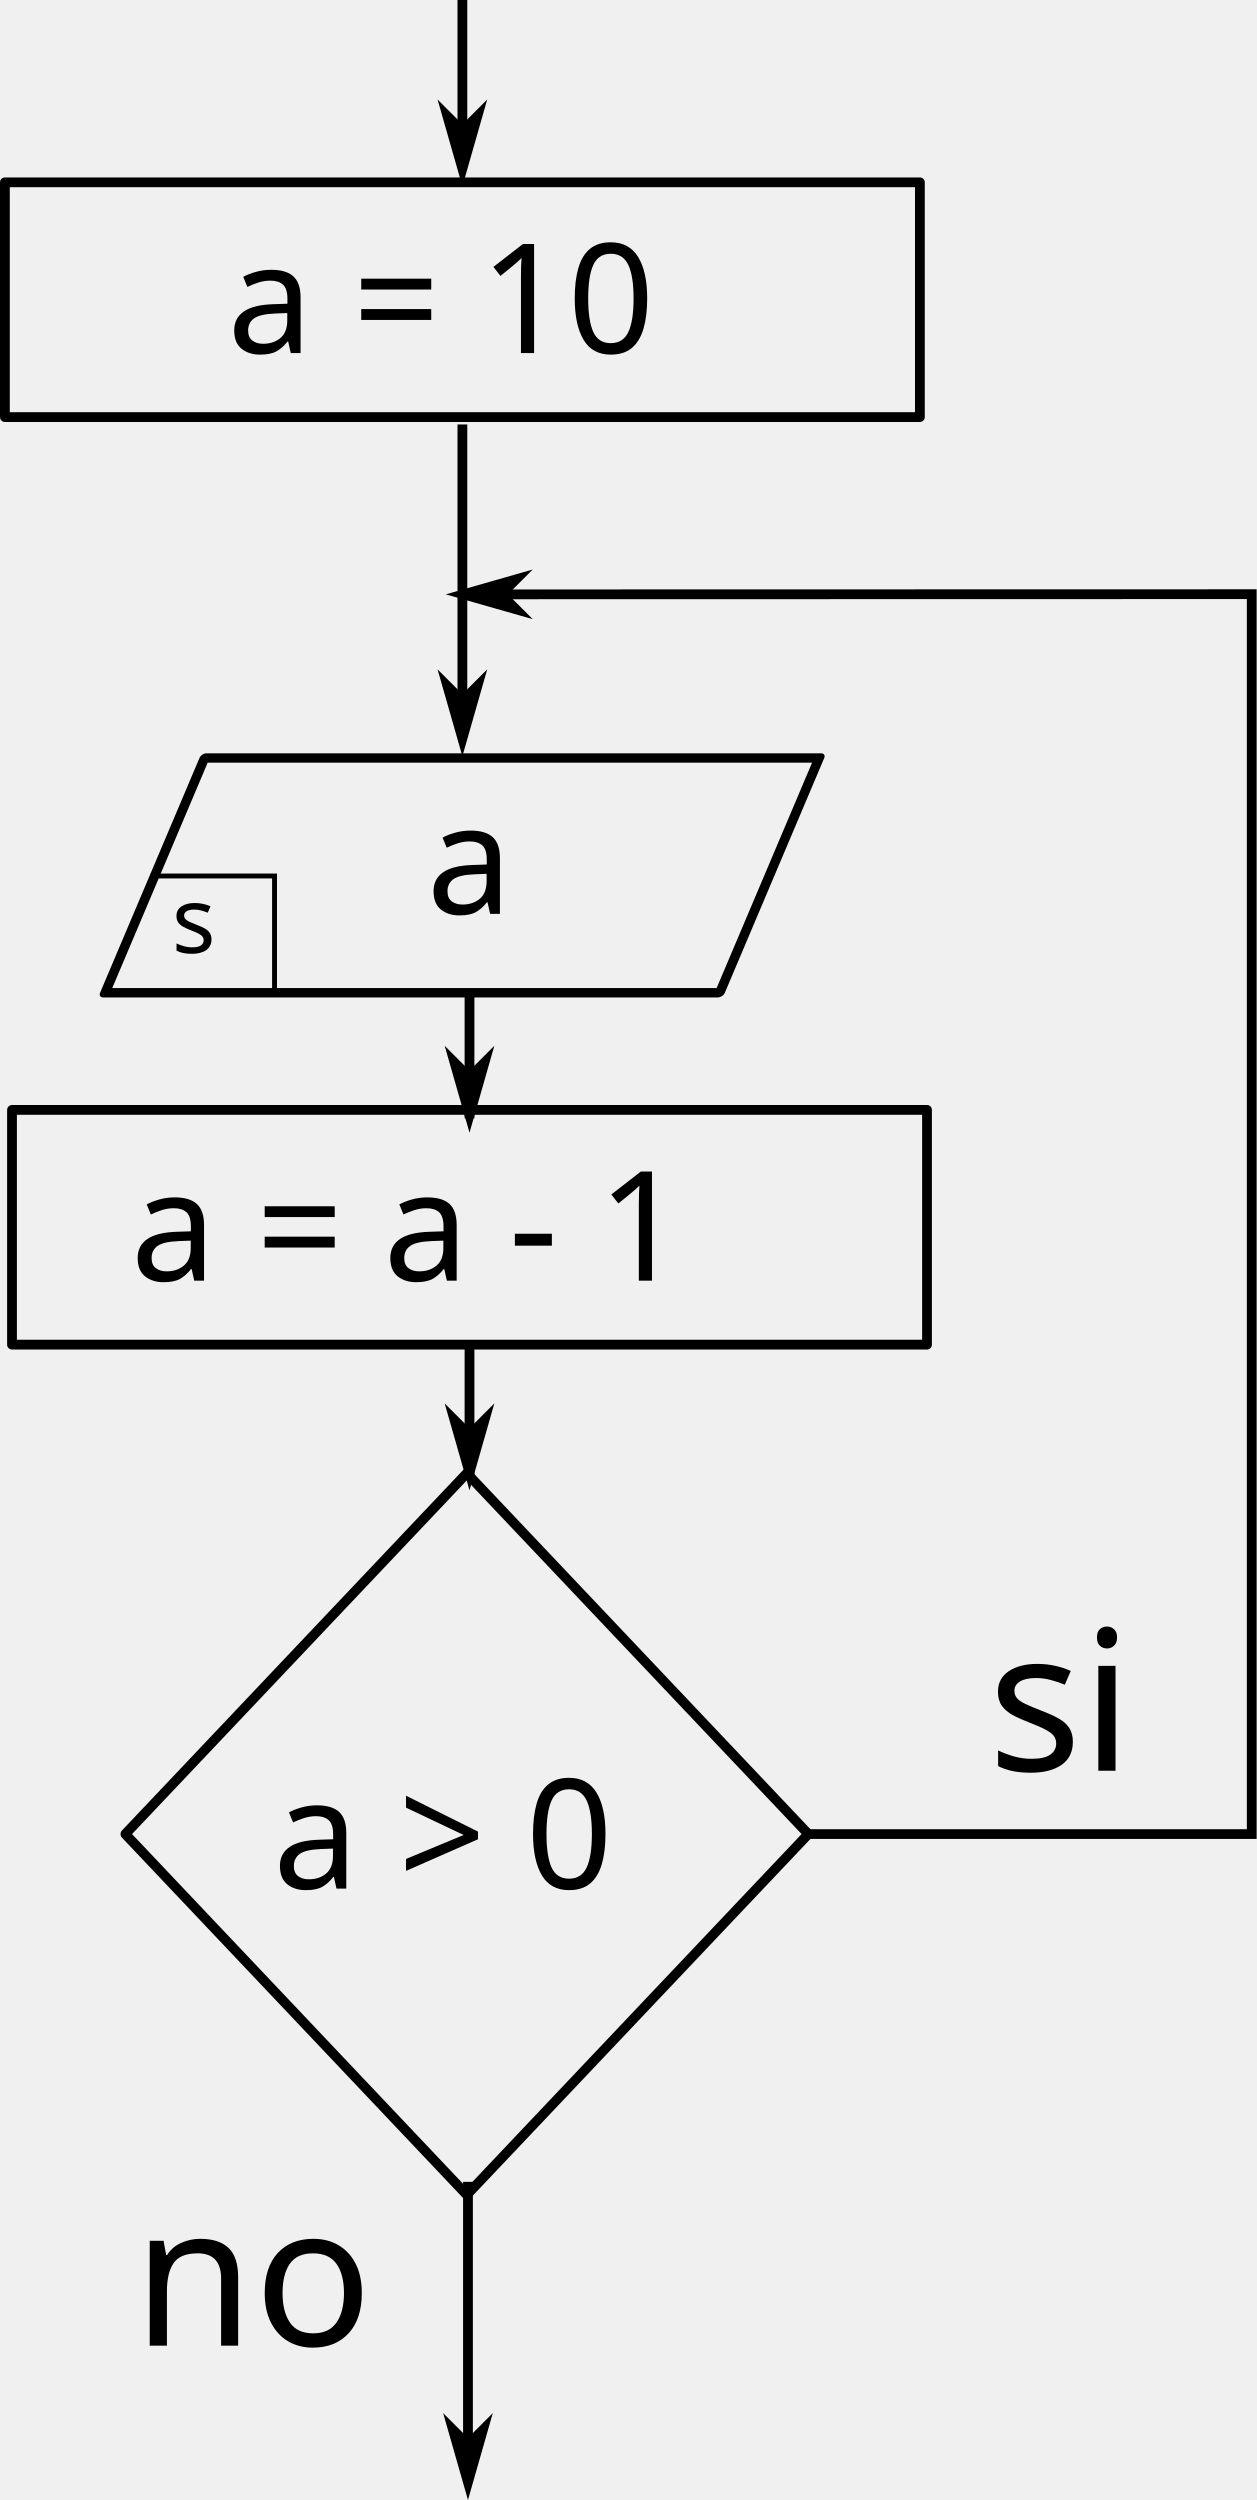
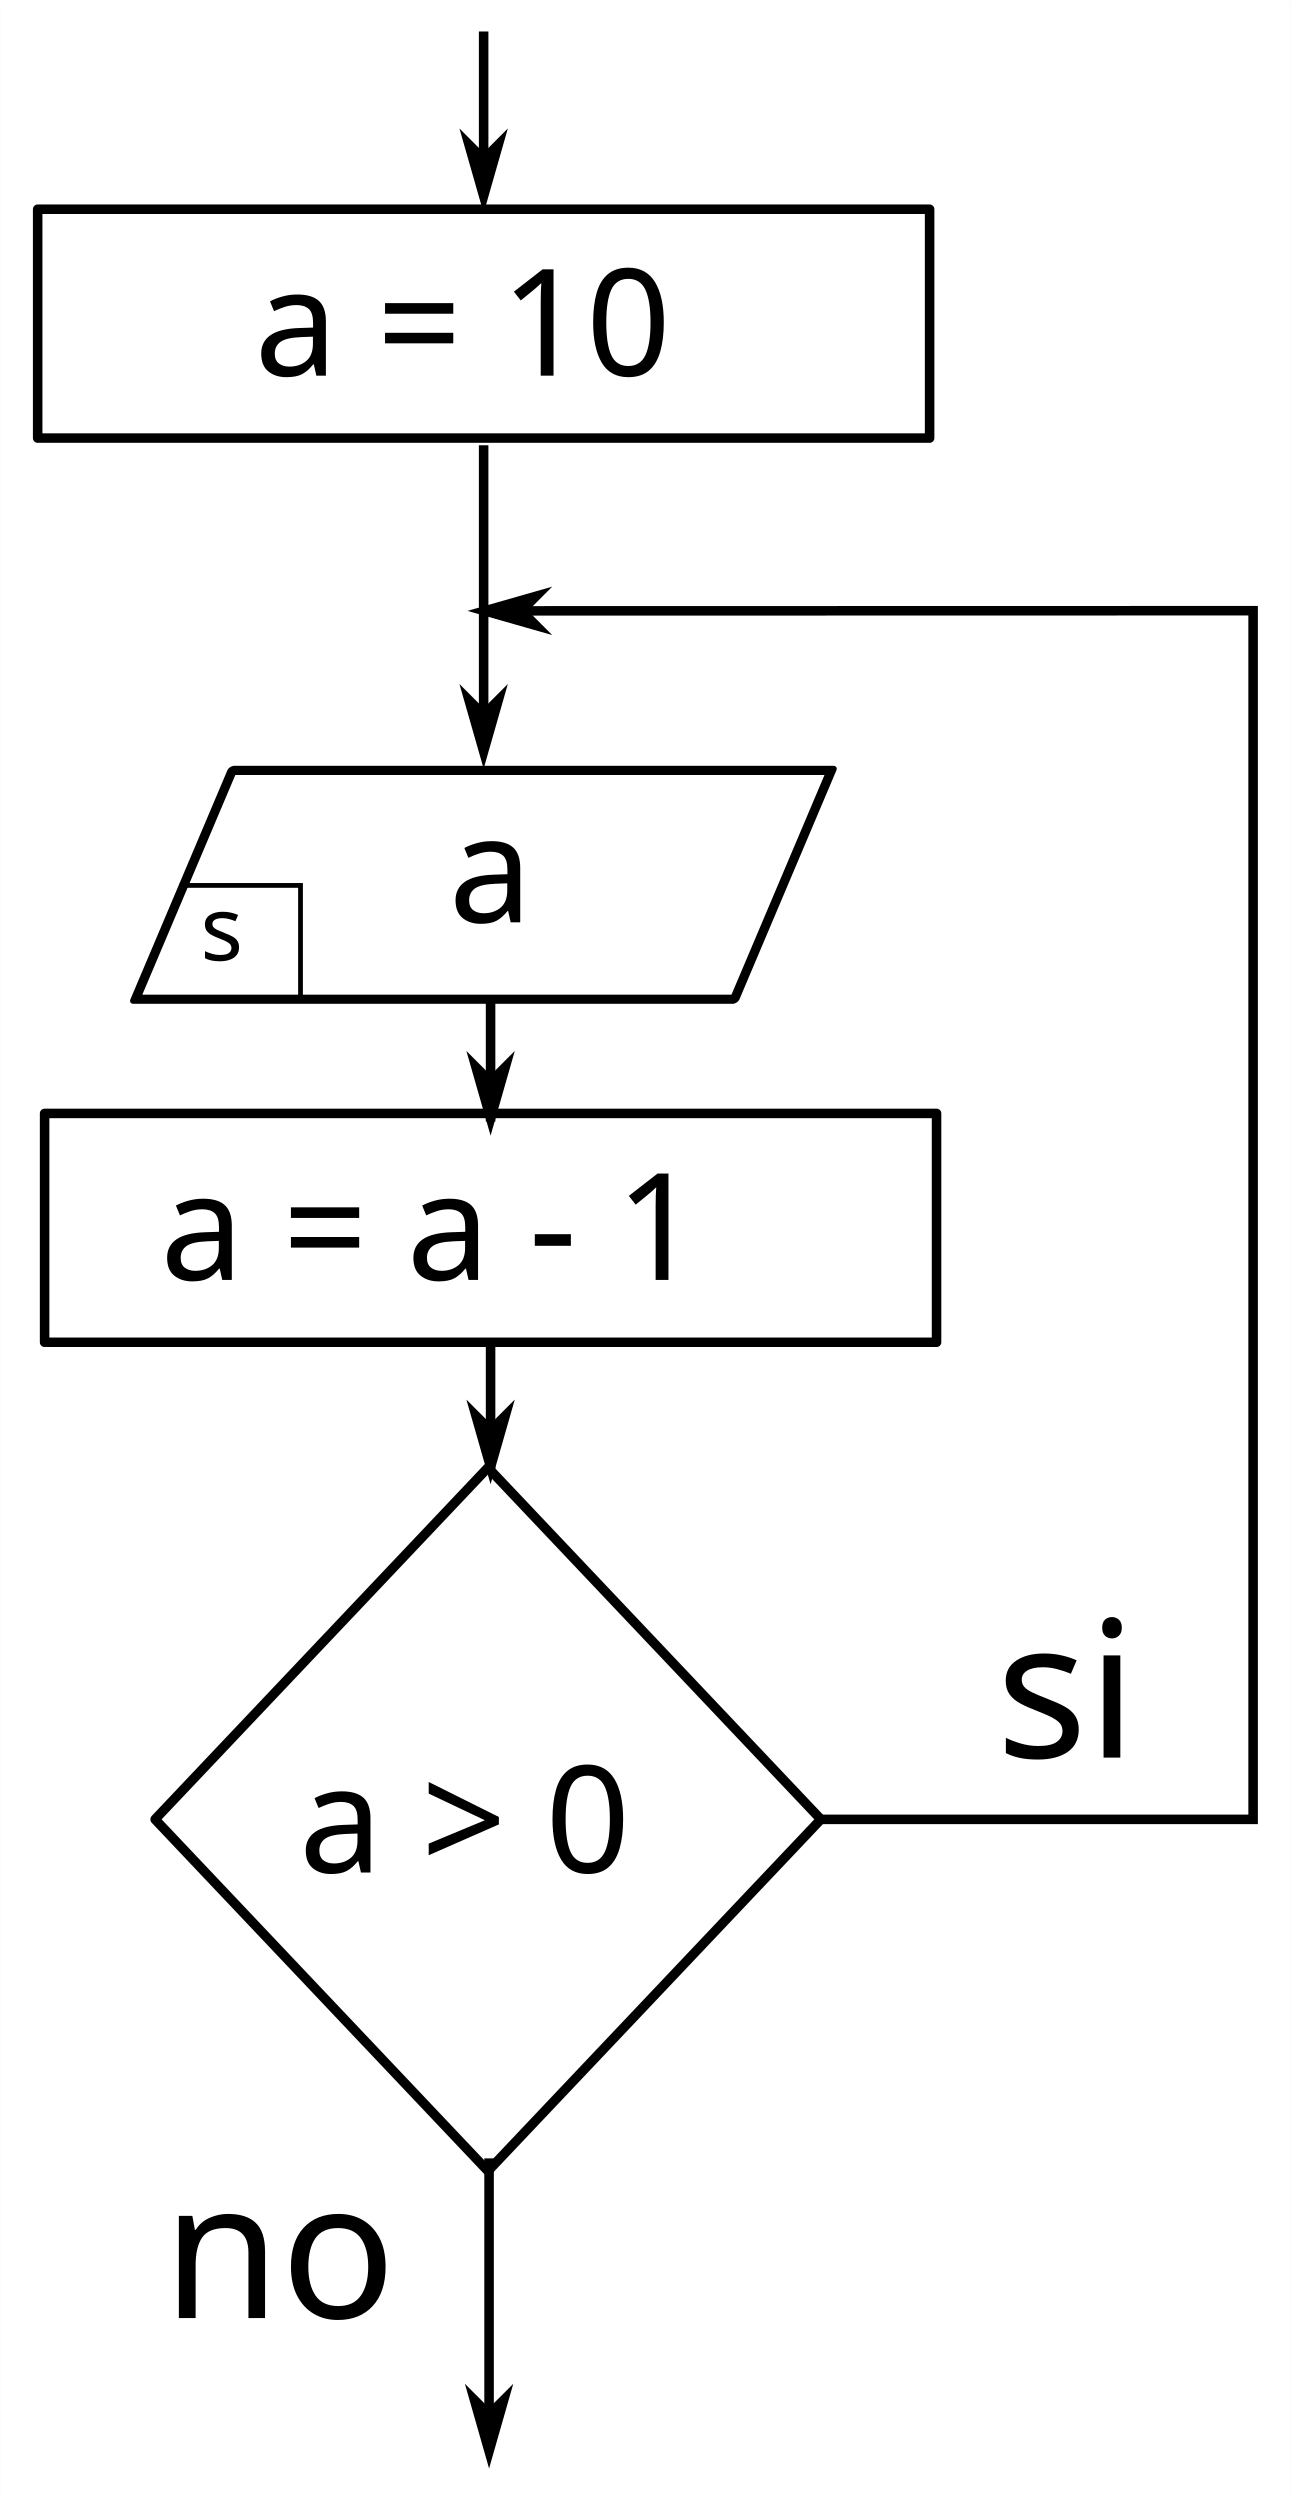
- <svg xmlns="http://www.w3.org/2000/svg" width="72.516mm" height="144.266mm" viewBox="0 0 256.945 511.18" id="svg2" version="1.1">
+ <svg xmlns="http://www.w3.org/2000/svg" width="76.411mm" height="147.994mm" viewBox="0 0 270.748 524.389" id="svg2" version="1.1">
  <defs id="defs4">
    <marker style="overflow:visible" id="marker4615" refX="0" refY="0" orient="auto">
      <path transform="matrix(-0.4,0,0,-0.4,-4,0)" style="fill:#000000;fill-opacity:1;fill-rule:evenodd;stroke:#000000;stroke-width:1pt;stroke-opacity:1" d="M 0,0 5,-5 -12.5,0 5,5 Z" id="path4617" />
    </marker>
    <marker orient="auto" refY="0" refX="0" id="marker4517" style="overflow:visible">
      <path id="path4519" d="M 0,0 5,-5 -12.5,0 5,5 Z" style="fill:#000000;fill-opacity:1;fill-rule:evenodd;stroke:#000000;stroke-width:1pt;stroke-opacity:1" transform="matrix(-0.4,0,0,-0.4,-4,0)" />
    </marker>
    <marker style="overflow:visible" id="marker4477" refX="0" refY="0" orient="auto">
      <path transform="matrix(-0.4,0,0,-0.4,-4,0)" style="fill:#000000;fill-opacity:1;fill-rule:evenodd;stroke:#000000;stroke-width:1pt;stroke-opacity:1" d="M 0,0 5,-5 -12.5,0 5,5 Z" id="path4479" />
    </marker>
    <marker orient="auto" refY="0" refX="0" id="Arrow1Mend" style="overflow:visible">
      <path id="path4165" d="M 0,0 5,-5 -12.5,0 5,5 Z" style="fill:#000000;fill-opacity:1;fill-rule:evenodd;stroke:#000000;stroke-width:1pt;stroke-opacity:1" transform="matrix(-0.4,0,0,-0.4,-4,0)" />
    </marker>
  </defs>
-   <g id="layer1" transform="translate(-144.9825,-271.7938)">
+   <g id="layer1" transform="translate(-138.0809,-265.1889)">
+     <rect style="fill:#ffffff;stroke:#ffffff;stroke-width:0.094;stroke-linecap:round;stop-color:#000000" id="rect746" width="270.654" height="524.295" x="138.128" y="265.236" />
    <path style="fill:none;fill-rule:evenodd;stroke:#000000;stroke-width:2;stroke-linecap:butt;stroke-linejoin:miter;stroke-miterlimit:4;stroke-dasharray:none;stroke-opacity:1;marker-end:url(#marker4477)" d="m 239.527,358.585 v 63.904" id="path4138" />
    <rect style="color:#000000;clip-rule:nonzero;display:inline;overflow:visible;visibility:visible;opacity:1;isolation:auto;mix-blend-mode:normal;color-interpolation:sRGB;color-interpolation-filters:linearRGB;solid-color:#000000;solid-opacity:1;fill:none;fill-opacity:1;fill-rule:nonzero;stroke:#000000;stroke-width:2;stroke-linecap:square;stroke-linejoin:round;stroke-miterlimit:4;stroke-dasharray:none;stroke-dashoffset:0;stroke-opacity:1;marker:none;marker-start:none;marker-mid:none;color-rendering:auto;image-rendering:auto;shape-rendering:auto;text-rendering:auto;enable-background:accumulate" id="rect4146" width="187.09" height="48" x="147.437" y="498.737" />
    <path style="fill:none;fill-rule:evenodd;stroke:#000000;stroke-width:2;stroke-linecap:square;stroke-linejoin:miter;stroke-miterlimit:4;stroke-dasharray:none;stroke-opacity:1;marker-end:url(#Arrow1Mend)" d="m 310.26,646.808 90.667,2e-5 V 393.287 l -160.846,0.037" id="path4150" />
    <text id="text4567" y="533.655" x="171.698" style="font-style:normal;font-variant:normal;font-weight:500;font-stretch:normal;font-size:31.25px;line-height:0%;font-family:'CMU Typewriter Text Variable Width';-inkscape-font-specification:'CMU Typewriter Text Variable Width, Medium';font-variant-ligatures:normal;font-variant-caps:normal;font-variant-numeric:normal;font-feature-settings:normal;text-align:start;letter-spacing:0px;word-spacing:0px;writing-mode:lr-tb;text-anchor:start;fill:#000000;fill-opacity:1;stroke:none;stroke-width:1px;stroke-linecap:butt;stroke-linejoin:miter;stroke-opacity:1" xml:space="preserve">
      <tspan y="533.655" x="171.698" style="font-style:normal;font-variant:normal;font-weight:500;font-stretch:normal;font-size:31.25px;line-height:1.25;font-family:'CMU Typewriter Text Variable Width';-inkscape-font-specification:'CMU Typewriter Text Variable Width, Medium';font-variant-ligatures:normal;font-variant-caps:normal;font-variant-numeric:normal;font-feature-settings:normal;text-align:start;writing-mode:lr-tb;text-anchor:start" id="tspan1939">a = a - 1</tspan>
    </text>
    <text xml:space="preserve" style="font-style:normal;font-weight:normal;line-height:0%;font-family:sans-serif;letter-spacing:0px;word-spacing:0px;fill:#000000;fill-opacity:1;stroke:none;stroke-width:1px;stroke-linecap:butt;stroke-linejoin:miter;stroke-opacity:1" x="346.992" y="633.863" id="text6080">
      <tspan id="tspan6082" x="346.992" y="633.863" style="font-size:40px;line-height:1.25;font-family:sans-serif">si</tspan>
    </text>
    <rect style="color:#000000;clip-rule:nonzero;display:inline;overflow:visible;visibility:visible;opacity:1;isolation:auto;mix-blend-mode:normal;color-interpolation:sRGB;color-interpolation-filters:linearRGB;solid-color:#000000;solid-opacity:1;fill:none;fill-opacity:1;fill-rule:nonzero;stroke:#000000;stroke-width:2.002;stroke-linecap:square;stroke-linejoin:round;stroke-miterlimit:4;stroke-dasharray:none;stroke-dashoffset:0;stroke-opacity:1;marker:none;marker-start:none;marker-mid:none;color-rendering:auto;image-rendering:auto;shape-rendering:auto;text-rendering:auto;enable-background:accumulate" id="rect3336" width="101.582" height="101.582" x="-321.212" y="569.389" transform="matrix(0.68742,-0.7262601,0.68742,0.7262601,0,0)" />
    <path id="path4140" d="m 240.668,717.92 v 61.112" style="fill:none;fill-rule:evenodd;stroke:#000000;stroke-width:2;stroke-linecap:butt;stroke-linejoin:miter;stroke-miterlimit:4;stroke-dasharray:none;stroke-opacity:1;marker-end:url(#marker4517)" />
    <text xml:space="preserve" style="font-style:normal;font-variant:normal;font-weight:500;font-stretch:normal;font-size:31.25px;line-height:0%;font-family:'CMU Typewriter Text Variable Width';-inkscape-font-specification:'CMU Typewriter Text Variable Width, Medium';font-variant-ligatures:normal;font-variant-caps:normal;font-variant-numeric:normal;font-feature-settings:normal;text-align:start;letter-spacing:0px;word-spacing:0px;writing-mode:lr-tb;text-anchor:start;fill:#000000;fill-opacity:1;stroke:none;stroke-width:1px;stroke-linecap:butt;stroke-linejoin:miter;stroke-opacity:1" x="200.787" y="657.963" id="text4563">
      <tspan id="tspan4565" x="200.787" y="657.963" style="font-style:normal;font-variant:normal;font-weight:500;font-stretch:normal;font-size:31.25px;line-height:1.25;font-family:'CMU Typewriter Text Variable Width';-inkscape-font-specification:'CMU Typewriter Text Variable Width, Medium';font-variant-ligatures:normal;font-variant-caps:normal;font-variant-numeric:normal;font-feature-settings:normal;text-align:start;writing-mode:lr-tb;text-anchor:start">a &gt; 0</tspan>
    </text>
    <text id="text6084" y="751.414" x="172.192" style="font-style:normal;font-weight:normal;line-height:0%;font-family:sans-serif;letter-spacing:0px;word-spacing:0px;fill:#000000;fill-opacity:1;stroke:none;stroke-width:1px;stroke-linecap:butt;stroke-linejoin:miter;stroke-opacity:1" xml:space="preserve">
      <tspan y="751.414" x="172.192" id="tspan6086" style="font-size:40px;line-height:1.25;font-family:sans-serif">no</tspan>
    </text>
    <rect style="color:#000000;clip-rule:nonzero;display:inline;overflow:visible;visibility:visible;opacity:1;isolation:auto;mix-blend-mode:normal;color-interpolation:sRGB;color-interpolation-filters:linearRGB;solid-color:#000000;solid-opacity:1;fill:none;fill-opacity:1;fill-rule:nonzero;stroke:#000000;stroke-width:2;stroke-linecap:square;stroke-linejoin:round;stroke-miterlimit:4;stroke-dasharray:none;stroke-dashoffset:0;stroke-opacity:1;marker:none;marker-start:none;marker-mid:none;color-rendering:auto;image-rendering:auto;shape-rendering:auto;text-rendering:auto;enable-background:accumulate" id="rect4146-3" width="187.09" height="48" x="145.982" y="309.076" />
    <text id="text4567-7" y="343.994" x="191.437" style="font-style:normal;font-variant:normal;font-weight:500;font-stretch:normal;font-size:31.25px;line-height:0%;font-family:'CMU Typewriter Text Variable Width';-inkscape-font-specification:'CMU Typewriter Text Variable Width, Medium';font-variant-ligatures:normal;font-variant-caps:normal;font-variant-numeric:normal;font-feature-settings:normal;text-align:start;letter-spacing:0px;word-spacing:0px;writing-mode:lr-tb;text-anchor:start;fill:#000000;fill-opacity:1;stroke:none;stroke-width:1px;stroke-linecap:butt;stroke-linejoin:miter;stroke-opacity:1" xml:space="preserve">
      <tspan y="343.994" x="191.437" style="font-style:normal;font-variant:normal;font-weight:500;font-stretch:normal;font-size:31.25px;line-height:1.25;font-family:'CMU Typewriter Text Variable Width';-inkscape-font-specification:'CMU Typewriter Text Variable Width, Medium';font-variant-ligatures:normal;font-variant-caps:normal;font-variant-numeric:normal;font-feature-settings:normal;text-align:start;writing-mode:lr-tb;text-anchor:start;stroke-width:1px" id="tspan1939-5">a = 10</tspan>
    </text>
    <path id="path162" d="m 239.527,271.794 v 34.174" style="fill:none;fill-rule:evenodd;stroke:#000000;stroke-width:2;stroke-linecap:butt;stroke-linejoin:miter;stroke-miterlimit:4;stroke-dasharray:none;stroke-opacity:1;marker-end:url(#marker4477)" />
    <rect style="color:#000000;clip-rule:nonzero;display:inline;overflow:visible;visibility:visible;opacity:1;isolation:auto;mix-blend-mode:normal;color-interpolation:sRGB;color-interpolation-filters:linearRGB;solid-color:#000000;solid-opacity:1;fill:none;fill-opacity:1;fill-rule:nonzero;stroke:#000000;stroke-width:2.084;stroke-linecap:square;stroke-linejoin:round;stroke-miterlimit:4;stroke-dasharray:none;stroke-dashoffset:0;stroke-opacity:1;color-rendering:auto;image-rendering:auto;shape-rendering:auto;text-rendering:auto;enable-background:accumulate" id="rect3336-3" width="125.664" height="52.125" x="367.505" y="463.461" transform="matrix(1,0,-0.3898853,0.9208634,0,0)" />
    <path style="fill:none;fill-rule:evenodd;stroke:#000000;stroke-width:1px;stroke-linecap:butt;stroke-linejoin:miter;stroke-opacity:1" d="m 175.8,450.91 h 25.316 v 23.206" id="path3404" />
    <text xml:space="preserve" style="font-style:normal;font-weight:normal;font-size:12px;line-height:0%;font-family:sans-serif;letter-spacing:0px;word-spacing:0px;fill:#000000;fill-opacity:1;stroke:none;stroke-width:1px;stroke-linecap:butt;stroke-linejoin:miter;stroke-opacity:1" x="180.112" y="466.636" id="text3408">
      <tspan id="tspan3410" x="180.112" y="466.636" style="font-size:18.691px;line-height:1.25;stroke-width:1px">s</tspan>
    </text>
    <text xml:space="preserve" style="font-style:normal;font-variant:normal;font-weight:500;font-stretch:normal;font-size:31.25px;line-height:0%;font-family:'CMU Typewriter Text Variable Width';-inkscape-font-specification:'CMU Typewriter Text Variable Width, Medium';font-variant-ligatures:normal;font-variant-caps:normal;font-variant-numeric:normal;font-feature-settings:normal;text-align:start;letter-spacing:0px;word-spacing:0px;writing-mode:lr-tb;text-anchor:start;fill:#000000;fill-opacity:1;stroke:none;stroke-width:1px;stroke-linecap:butt;stroke-linejoin:miter;stroke-opacity:1" x="232.201" y="458.655" id="text242">
      <tspan id="tspan240" style="font-style:normal;font-variant:normal;font-weight:500;font-stretch:normal;font-size:31.25px;line-height:1.25;font-family:'CMU Typewriter Text Variable Width';-inkscape-font-specification:'CMU Typewriter Text Variable Width, Medium';font-variant-ligatures:normal;font-variant-caps:normal;font-variant-numeric:normal;font-feature-settings:normal;text-align:start;writing-mode:lr-tb;text-anchor:start" x="232.201" y="458.655">a</tspan>
    </text>
    <path style="fill:none;fill-rule:evenodd;stroke:#000000;stroke-width:2;stroke-linecap:square;stroke-linejoin:miter;stroke-miterlimit:4;stroke-dasharray:none;stroke-opacity:1;marker-end:url(#marker4615)" d="m 240.982,475.152 v 24.308" id="path244" />
    <path id="path273" d="m 240.982,548.277 v 24.308" style="fill:none;fill-rule:evenodd;stroke:#000000;stroke-width:2;stroke-linecap:square;stroke-linejoin:miter;stroke-miterlimit:4;stroke-dasharray:none;stroke-opacity:1;marker-end:url(#marker4615)" />
  </g>
</svg>
